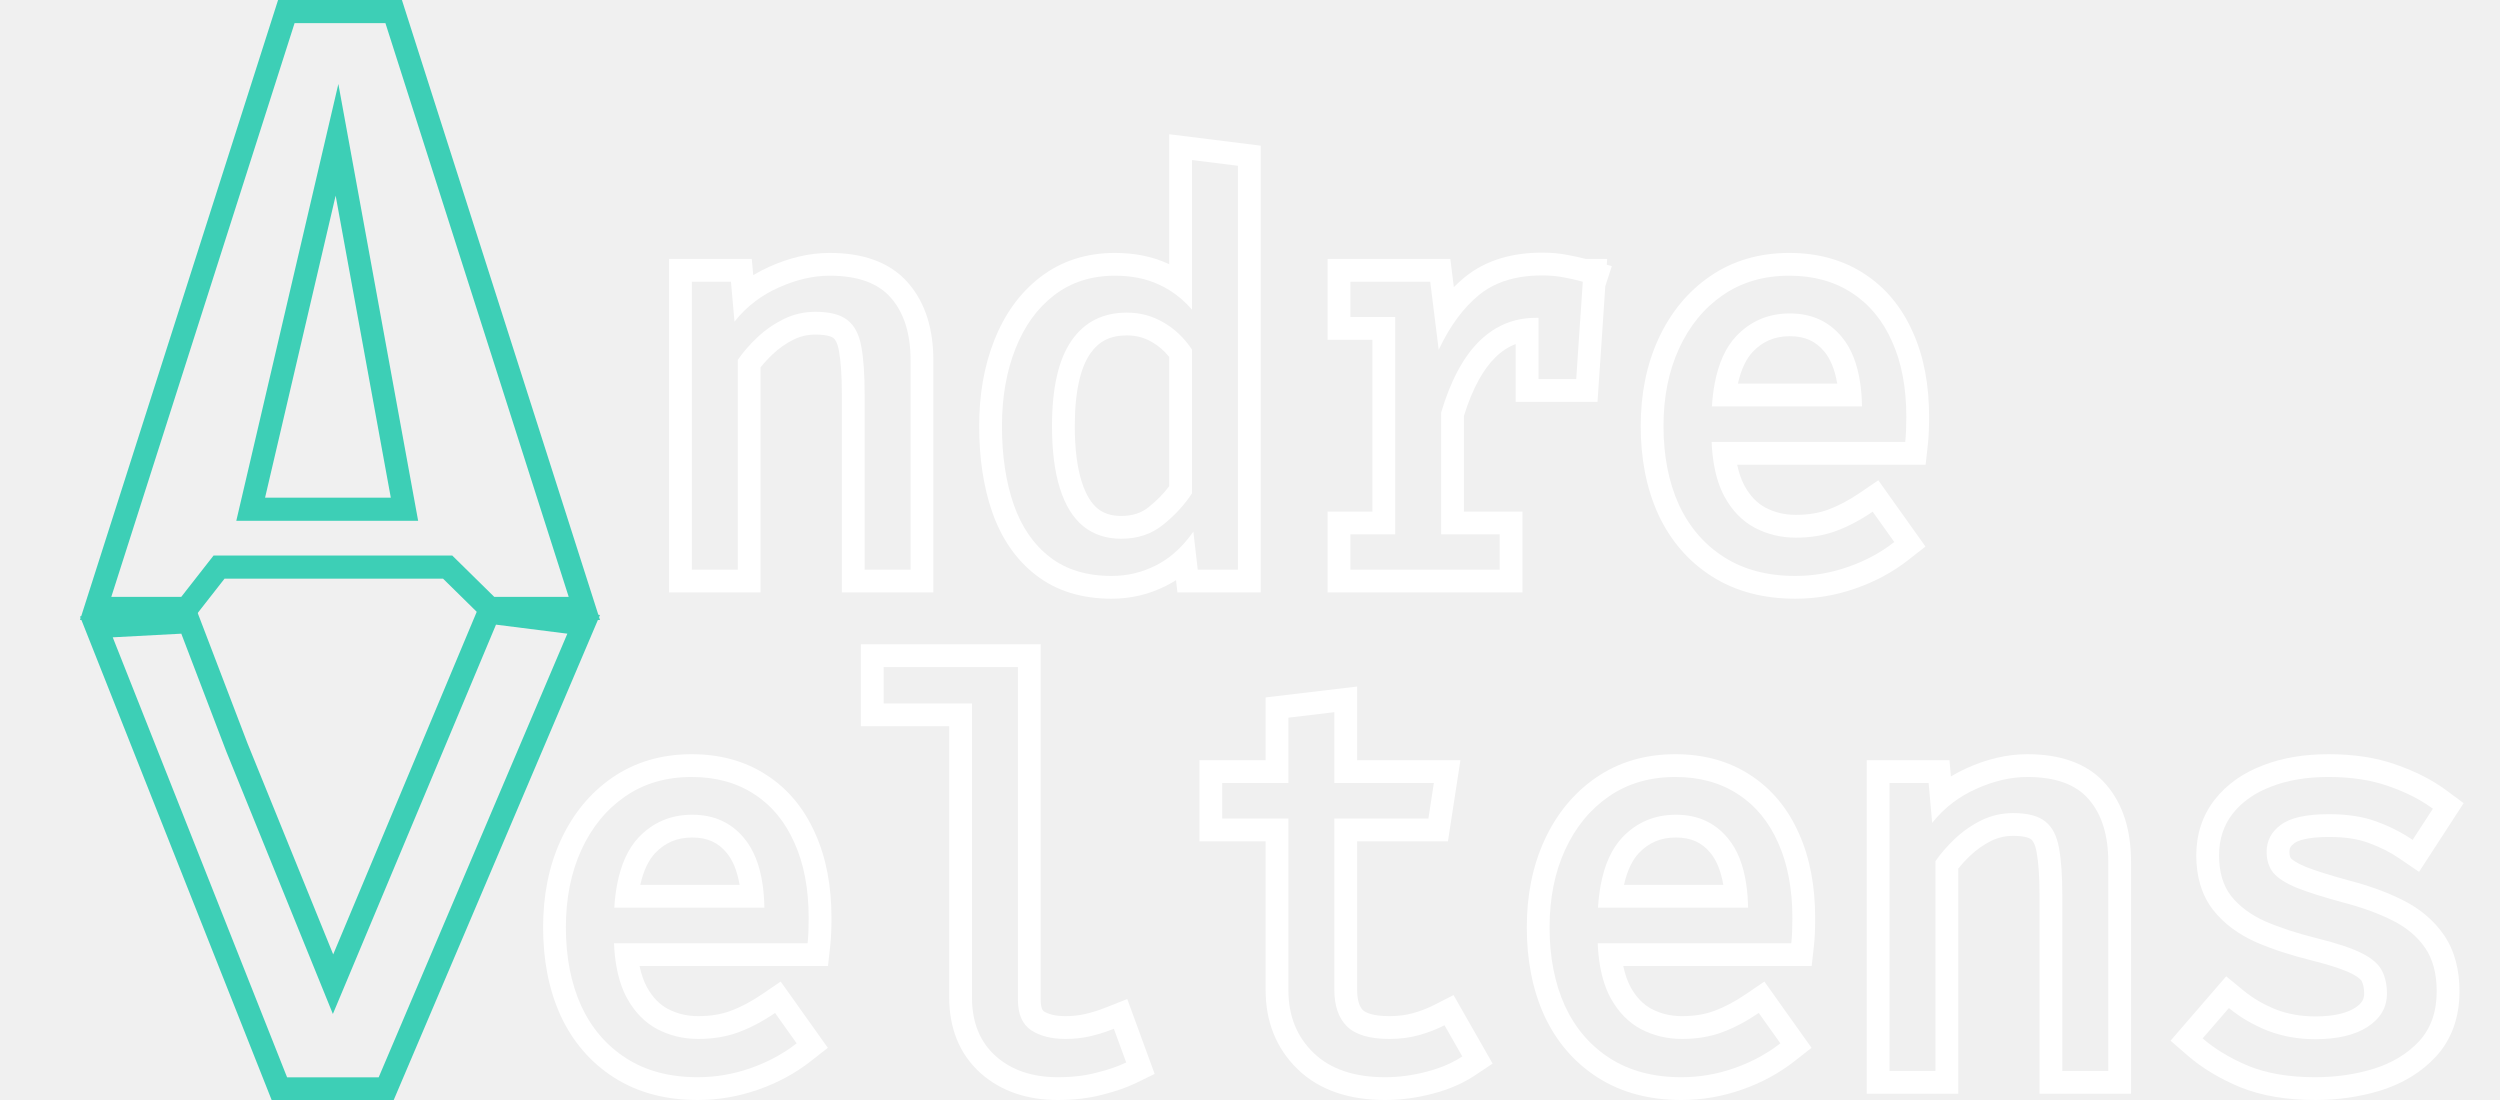
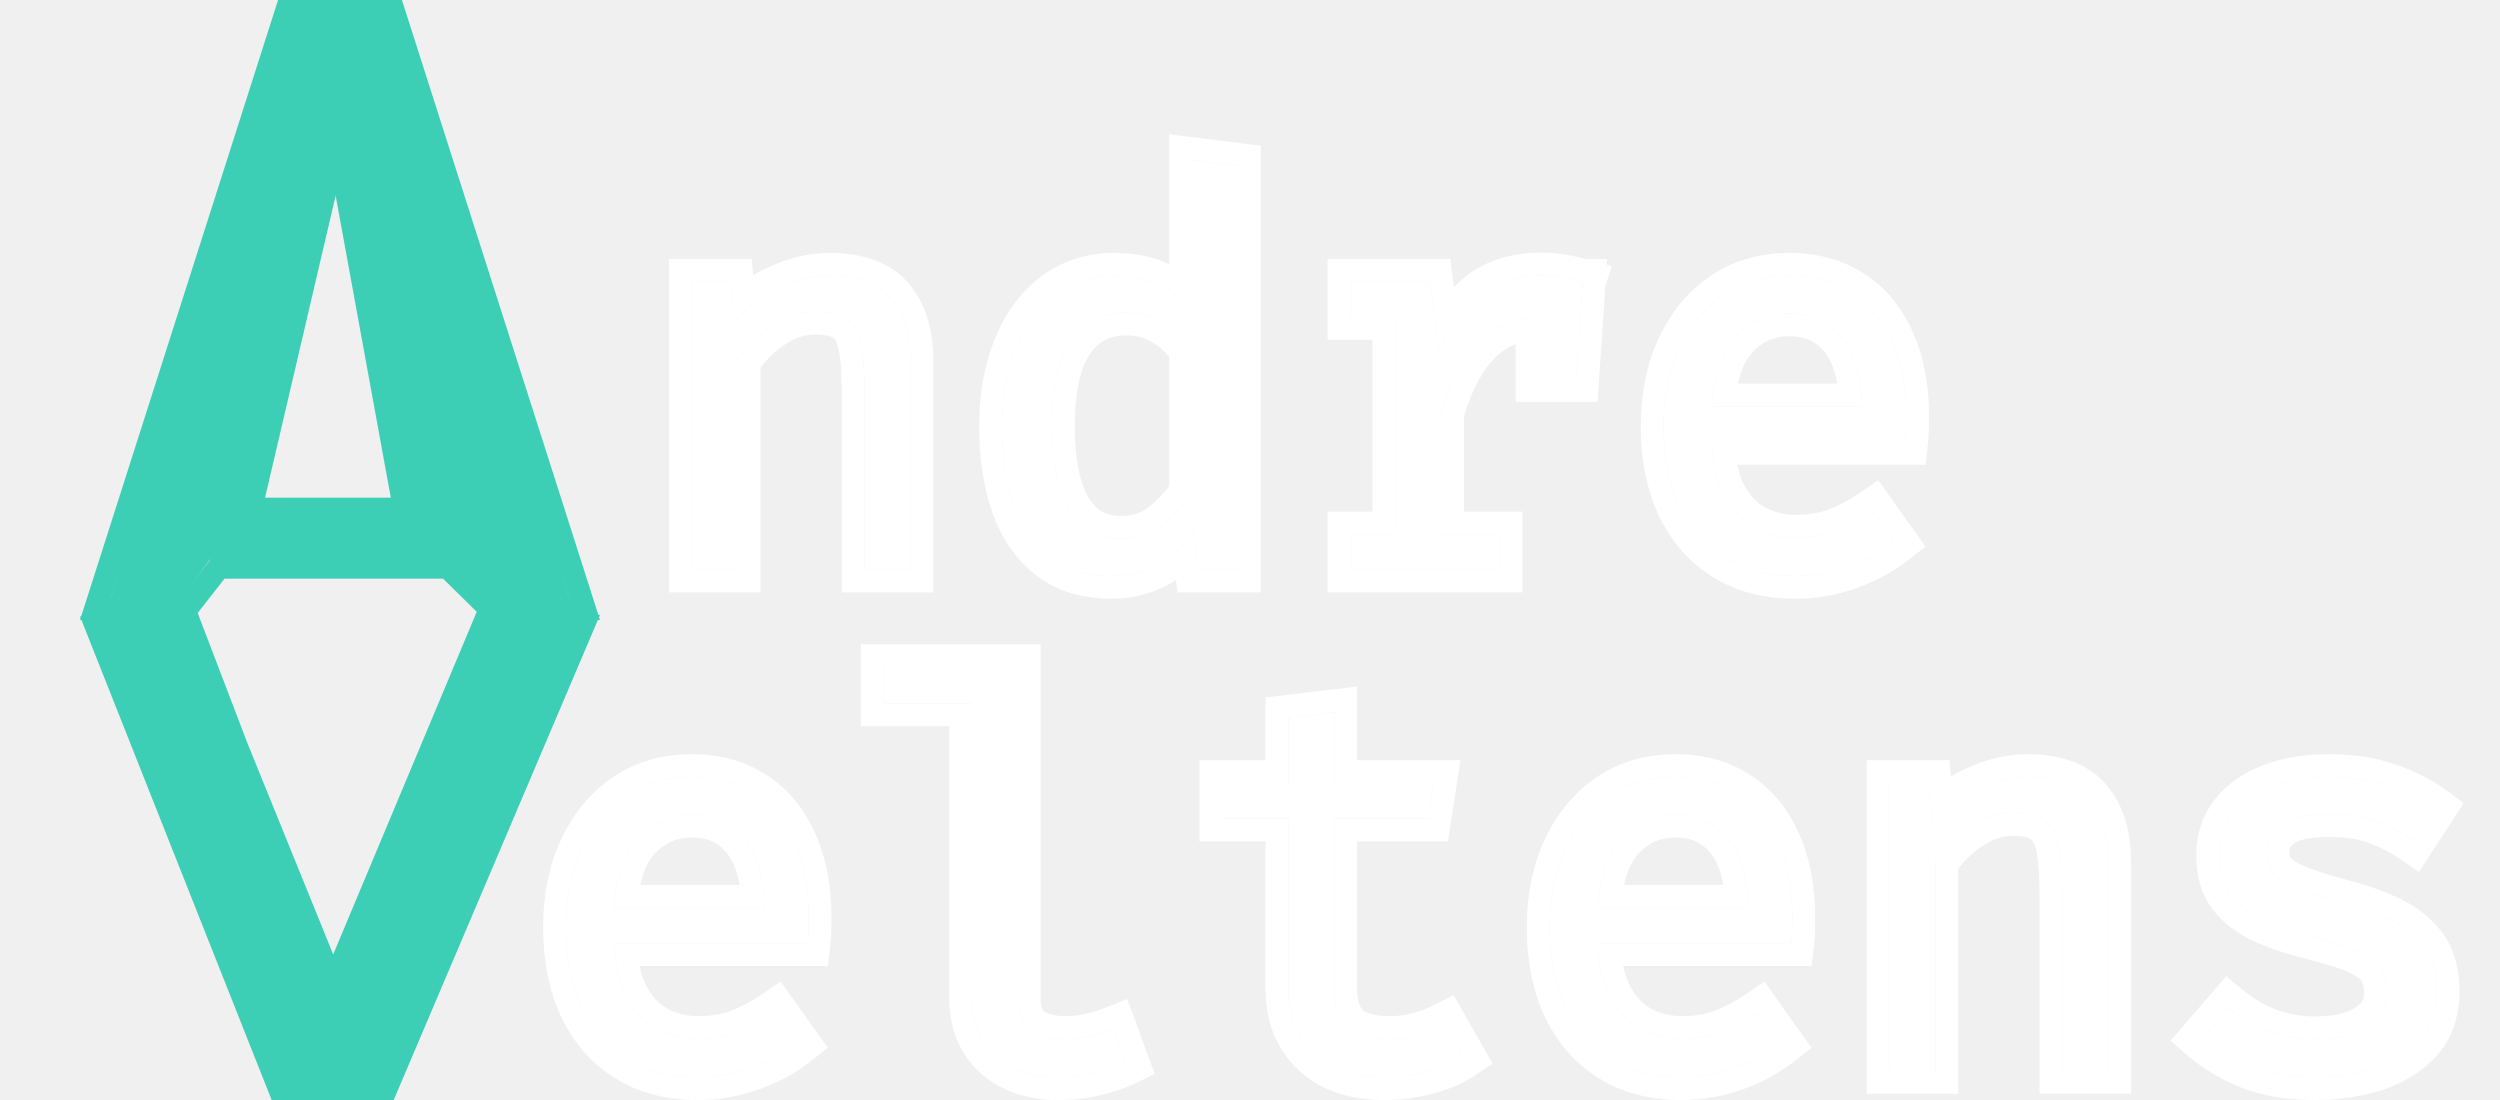
<svg xmlns="http://www.w3.org/2000/svg" width="125" height="55" viewBox="0 0 125 55" fill="none">
  <g clip-path="url(#clip0_1_2)">
+     <path d="M22.144 27.982H10.5L9 30H5.5L14.5 1H19.5L28.5 30H24.256L22.144 27.982ZM13 25.5H20.5L17 6L13 25.5Z" fill="#3DCFB6" />
    <path fill-rule="evenodd" clip-rule="evenodd" d="M14.729 1.157H19.271L28.435 29.843H24.712L22.612 27.776H10.679L9.063 29.843H5.565L14.729 1.157ZM11.227 28.933L9.611 31H4L13.904 0H20.096L30 31H24.253L22.152 28.933H11.227ZM20.907 26.04L16.918 4.199L11.815 26.04H20.907ZM13.254 24.882H19.54L16.782 9.782L13.254 24.882Z" fill="#3DCFB6" />
+     <path d="M16.5 50L11.483 37.44L9.308 31.46L5 31.5L14 54H19.5L29 31H24.536L16.5 50Z" fill="#3DCFB6" />
    <path fill-rule="evenodd" clip-rule="evenodd" d="M24.8 31.232L16.644 50.699L11.313 37.57L9.065 31.684L5.637 31.866L14.355 53.868H18.933L28.368 31.684L24.8 31.232ZM12.371 37.157L9.832 30.511L4 30.819L13.582 55H19.686L30 30.75L24.084 30L16.66 47.72L12.371 37.157Z" fill="#3DCFB6" />
+     <path d="M85.582 22.098C85.627 23.209 85.841 24.121 86.224 24.832C86.607 25.534 87.113 26.053 87.742 26.39C88.371 26.718 89.054 26.883 89.792 26.883C90.531 26.883 91.196 26.773 91.788 26.554C92.39 26.336 93.005 26.012 93.634 25.584L94.714 27.101C94.04 27.63 93.269 28.045 92.404 28.345C91.547 28.646 90.667 28.797 89.765 28.797C88.371 28.797 87.181 28.482 86.197 27.853C85.213 27.224 84.461 26.349 83.941 25.228C83.431 24.098 83.175 22.79 83.175 21.305C83.175 19.846 83.435 18.552 83.955 17.422C84.474 16.292 85.203 15.403 86.142 14.756C87.081 14.109 88.188 13.785 89.464 13.785C90.677 13.785 91.72 14.072 92.595 14.647C93.47 15.212 94.14 16.023 94.605 17.08C95.079 18.128 95.316 19.381 95.316 20.84C95.316 21.086 95.311 21.318 95.302 21.537C95.293 21.747 95.279 21.933 95.261 22.098H85.582ZM89.492 15.672C88.425 15.672 87.532 16.05 86.812 16.807C86.101 17.563 85.695 18.734 85.595 20.32H93.101C93.073 18.78 92.736 17.622 92.089 16.848C91.442 16.064 90.576 15.672 89.492 15.672Z" fill="white" />
+     <path d="M67.519 28.482V26.718H69.761V15.85H67.519V14.086H71.511L71.935 17.49C72.491 16.305 73.165 15.389 73.958 14.742C74.751 14.095 75.799 13.772 77.102 13.772C77.503 13.772 77.859 13.804 78.169 13.867C78.488 13.922 78.811 13.995 79.139 14.086L78.469 16.137C78.169 16.055 77.895 15.995 77.649 15.959C77.403 15.914 77.121 15.891 76.802 15.891C75.699 15.891 74.751 16.283 73.958 17.067C73.165 17.85 72.532 19.035 72.058 20.621V26.718H74.983V28.482H67.519ZM76.925 18.953V15.822L77.157 14.086H79.139L78.811 18.953H76.925Z" fill="white" />
+     <path d="M59.6 8.002L61.897 8.289V28.482H59.887L59.668 26.582C59.131 27.347 58.511 27.908 57.809 28.263C57.116 28.619 56.374 28.797 55.581 28.797C54.332 28.797 53.302 28.482 52.491 27.853C51.68 27.224 51.078 26.349 50.686 25.228C50.294 24.098 50.098 22.79 50.098 21.305C50.098 19.865 50.322 18.579 50.768 17.449C51.215 16.31 51.857 15.417 52.696 14.77C53.544 14.114 54.56 13.785 55.745 13.785C56.574 13.785 57.303 13.931 57.932 14.223C58.561 14.505 59.117 14.925 59.6 15.481V8.002ZM56.346 15.631C55.143 15.631 54.218 16.1 53.571 17.039C52.924 17.978 52.6 19.4 52.6 21.305C52.6 22.544 52.732 23.583 52.997 24.422C53.261 25.26 53.648 25.889 54.159 26.308C54.678 26.728 55.312 26.937 56.059 26.937C56.879 26.937 57.577 26.705 58.151 26.24C58.734 25.775 59.217 25.251 59.6 24.668V17.477C59.208 16.893 58.734 16.442 58.178 16.123C57.622 15.795 57.012 15.631 56.346 15.631Z" fill="white" />
+     <path d="M34.592 28.482V14.086H36.547L36.725 16.082C37.308 15.344 38.037 14.779 38.912 14.387C39.796 13.986 40.653 13.785 41.482 13.785C42.895 13.785 43.92 14.159 44.559 14.906C45.206 15.654 45.529 16.693 45.529 18.023V28.482H43.232V19.719C43.232 18.734 43.178 17.941 43.068 17.34C42.959 16.729 42.731 16.287 42.385 16.014C42.038 15.731 41.501 15.59 40.772 15.59C40.206 15.59 39.673 15.713 39.172 15.959C38.68 16.205 38.238 16.515 37.846 16.889C37.463 17.253 37.144 17.622 36.889 17.996V28.482H34.592Z" fill="white" />
    <path fill-rule="evenodd" clip-rule="evenodd" d="M85.699 23.237C85.638 22.884 85.598 22.504 85.582 22.098H95.261C95.279 21.933 95.293 21.747 95.302 21.537C95.311 21.318 95.316 21.086 95.316 20.84C95.316 19.381 95.079 18.128 94.605 17.08C94.14 16.023 93.47 15.212 92.595 14.647C91.72 14.072 90.677 13.785 89.464 13.785C88.188 13.785 87.081 14.109 86.142 14.756C85.203 15.403 84.474 16.292 83.955 17.422C83.435 18.552 83.175 19.846 83.175 21.305C83.175 22.79 83.431 24.098 83.941 25.228C84.461 26.349 85.213 27.224 86.197 27.853C87.181 28.482 88.371 28.797 89.765 28.797C90.667 28.797 91.547 28.646 92.404 28.345C92.888 28.177 93.342 27.973 93.766 27.734C93.898 27.66 94.027 27.582 94.153 27.5C94.347 27.375 94.534 27.242 94.714 27.101L93.634 25.584C93.005 26.012 92.39 26.336 91.788 26.554C91.196 26.773 90.531 26.883 89.792 26.883C89.054 26.883 88.371 26.718 87.742 26.39C87.113 26.053 86.607 25.534 86.224 24.832C85.981 24.381 85.806 23.849 85.699 23.237ZM86.859 23.237C86.948 23.659 87.074 24.007 87.226 24.289C87.514 24.817 87.867 25.163 88.275 25.383C88.732 25.621 89.232 25.743 89.792 25.743C90.418 25.743 90.947 25.651 91.394 25.486L91.399 25.484C91.897 25.303 92.428 25.027 92.993 24.642L93.915 24.014L96.273 27.327L95.417 27.998C94.637 28.609 93.755 29.082 92.779 29.421C91.803 29.764 90.796 29.936 89.765 29.936C88.196 29.936 86.784 29.58 85.584 28.813C84.405 28.061 83.513 27.014 82.907 25.707L82.903 25.697C82.314 24.393 82.036 22.92 82.036 21.305C82.036 19.71 82.321 18.249 82.92 16.946C83.517 15.647 84.373 14.592 85.496 13.818C86.647 13.024 87.986 12.646 89.464 12.646C90.861 12.646 92.129 12.979 93.217 13.692C94.296 14.39 95.102 15.382 95.645 16.616C96.2 17.845 96.455 19.264 96.455 20.84C96.455 21.1 96.45 21.348 96.44 21.584L96.44 21.587C96.43 21.815 96.415 22.028 96.393 22.223L96.281 23.237H86.859ZM86.812 16.807C87.532 16.05 88.425 15.672 89.492 15.672C90.576 15.672 91.442 16.064 92.089 16.848C92.566 17.418 92.874 18.196 93.014 19.181C93.065 19.534 93.094 19.914 93.101 20.32H85.595C85.621 19.913 85.667 19.533 85.733 19.181C85.924 18.16 86.284 17.369 86.812 16.807ZM87.64 17.59C87.33 17.92 87.063 18.429 86.895 19.181H91.862C91.735 18.432 91.499 17.919 91.215 17.578L91.211 17.573C90.796 17.071 90.262 16.811 89.492 16.811C88.731 16.811 88.139 17.066 87.64 17.59Z" fill="white" />
    <path fill-rule="evenodd" clip-rule="evenodd" d="M67.519 26.718V28.482H74.983V26.718H72.058V20.621C72.532 19.035 73.165 17.85 73.958 17.067C74.496 16.535 75.105 16.183 75.785 16.012C76.108 15.931 76.447 15.891 76.802 15.891C76.843 15.891 76.884 15.891 76.925 15.892V18.953H78.811L79.139 14.086C78.811 13.995 78.488 13.922 78.169 13.867C78.121 13.857 78.072 13.848 78.021 13.84C77.762 13.797 77.474 13.774 77.157 13.772C77.139 13.772 77.121 13.772 77.102 13.772C76.727 13.772 76.372 13.799 76.039 13.852C75.216 13.985 74.522 14.282 73.958 14.742C73.571 15.058 73.213 15.438 72.882 15.881C72.535 16.347 72.219 16.883 71.935 17.49L71.511 14.086H67.519V15.85H69.761V26.718H67.519ZM68.621 16.989H66.379V12.947H72.517L72.692 14.356C72.867 14.179 73.049 14.014 73.238 13.86C74.284 13.006 75.61 12.632 77.102 12.632C77.554 12.632 77.982 12.668 78.379 12.748C78.681 12.8 78.985 12.867 79.291 12.947H80.358L80.338 13.237L80.592 13.307L80.266 14.305L79.876 20.092H75.785V17.203C75.414 17.342 75.075 17.564 74.759 17.877C74.174 18.455 73.633 19.393 73.197 20.791V25.579H76.123V29.621H66.379V25.579H68.621V16.989Z" fill="white" />
    <path fill-rule="evenodd" clip-rule="evenodd" d="M58.461 6.712L63.036 7.284V29.621H58.871L58.801 29.007C58.647 29.105 58.489 29.196 58.326 29.279C57.47 29.717 56.55 29.936 55.581 29.936C54.136 29.936 52.844 29.569 51.793 28.754C50.782 27.97 50.064 26.899 49.611 25.604L49.61 25.602C49.168 24.326 48.959 22.888 48.959 21.305C48.959 19.748 49.2 18.317 49.708 17.032C50.218 15.732 50.974 14.66 51.999 13.868C53.068 13.041 54.336 12.646 55.745 12.646C56.705 12.646 57.601 12.815 58.405 13.186C58.424 13.195 58.442 13.203 58.461 13.212V6.712ZM59.6 15.481C59.257 15.086 58.877 14.76 58.461 14.503C58.291 14.398 58.114 14.305 57.932 14.223C57.303 13.931 56.574 13.785 55.745 13.785C54.56 13.785 53.544 14.114 52.696 14.77C51.857 15.417 51.215 16.31 50.768 17.449C50.322 18.579 50.098 19.865 50.098 21.305C50.098 22.79 50.294 24.098 50.686 25.228C51.078 26.349 51.68 27.224 52.491 27.853C53.302 28.482 54.332 28.797 55.581 28.797C56.374 28.797 57.116 28.619 57.809 28.263C58.104 28.114 58.385 27.928 58.651 27.706C59.018 27.4 59.357 27.025 59.668 26.582L59.887 28.482H61.897V8.289L59.6 8.002V15.481ZM58.151 26.24C58.734 25.775 59.217 25.251 59.6 24.668V17.477C59.208 16.893 58.734 16.442 58.178 16.123C57.622 15.795 57.012 15.631 56.346 15.631C55.143 15.631 54.218 16.1 53.571 17.039C52.924 17.978 52.6 19.4 52.6 21.305C52.6 22.544 52.732 23.583 52.997 24.422C53.261 25.26 53.648 25.889 54.159 26.308C54.678 26.728 55.312 26.937 56.059 26.937C56.879 26.937 57.577 26.705 58.151 26.24ZM58.461 17.848C58.205 17.53 57.921 17.289 57.611 17.111L57.599 17.104C57.224 16.883 56.814 16.77 56.346 16.77C55.493 16.77 54.93 17.075 54.509 17.686C54.054 18.345 53.739 19.491 53.739 21.305C53.739 22.472 53.865 23.387 54.083 24.079C54.302 24.772 54.588 25.185 54.878 25.425C55.17 25.659 55.541 25.798 56.059 25.798C56.649 25.798 57.085 25.637 57.434 25.355L57.441 25.349C57.842 25.029 58.181 24.682 58.461 24.309V17.848Z" fill="white" />
    <path fill-rule="evenodd" clip-rule="evenodd" d="M34.592 28.482H36.889V17.996C37.144 17.622 37.463 17.253 37.846 16.889C38.238 16.515 38.68 16.205 39.172 15.959C39.673 15.713 40.206 15.59 40.772 15.59C41.501 15.59 42.038 15.731 42.385 16.014C42.731 16.287 42.959 16.729 43.068 17.34C43.178 17.941 43.232 18.734 43.232 19.719V28.482H45.529V18.023C45.529 16.693 45.206 15.654 44.559 14.906C43.92 14.159 42.895 13.785 41.482 13.785C40.653 13.785 39.796 13.986 38.912 14.387C38.502 14.571 38.123 14.793 37.777 15.053C37.385 15.347 37.034 15.69 36.725 16.082L36.547 14.086H34.592V28.482ZM37.662 13.758L37.589 12.947H33.453V29.621H38.028V18.369C38.197 18.156 38.397 17.937 38.632 17.714C38.939 17.421 39.287 17.176 39.678 16.98C40.02 16.813 40.38 16.729 40.772 16.729C41.392 16.729 41.615 16.856 41.665 16.896L41.672 16.902L41.679 16.908C41.732 16.95 41.867 17.093 41.947 17.541L41.947 17.544C42.039 18.05 42.093 18.767 42.093 19.719V29.621H46.668V18.023C46.668 16.516 46.301 15.18 45.422 14.164C44.486 13.069 43.077 12.646 41.482 12.646C40.466 12.646 39.45 12.892 38.444 13.348C38.172 13.47 37.911 13.607 37.662 13.758Z" fill="white" />
+     <path d="M115.765 51.96C116.868 51.96 117.738 51.755 118.376 51.345C119.023 50.926 119.347 50.37 119.347 49.677C119.347 49.24 119.265 48.861 119.101 48.542C118.946 48.224 118.622 47.936 118.13 47.681C117.638 47.426 116.881 47.171 115.861 46.916C114.867 46.67 114.001 46.387 113.263 46.068C112.534 45.74 111.964 45.316 111.554 44.797C111.153 44.277 110.953 43.603 110.953 42.773C110.953 41.962 111.18 41.265 111.636 40.681C112.101 40.089 112.744 39.638 113.564 39.328C114.384 39.009 115.337 38.849 116.421 38.849C117.579 38.849 118.586 39.005 119.443 39.314C120.308 39.615 121.042 39.989 121.644 40.435L120.632 41.994C120.085 41.62 119.484 41.315 118.827 41.078C118.171 40.832 117.378 40.709 116.448 40.709C115.318 40.709 114.516 40.887 114.042 41.242C113.568 41.588 113.331 42.039 113.331 42.596C113.331 43.015 113.445 43.366 113.673 43.648C113.91 43.922 114.307 44.172 114.863 44.4C115.419 44.619 116.184 44.86 117.159 45.125C118.098 45.371 118.914 45.667 119.607 46.013C120.308 46.36 120.855 46.815 121.247 47.38C121.639 47.946 121.835 48.675 121.835 49.568C121.835 50.589 121.543 51.418 120.96 52.056C120.377 52.685 119.62 53.145 118.691 53.437C117.77 53.719 116.795 53.861 115.765 53.861C114.462 53.861 113.35 53.674 112.429 53.3C111.518 52.917 110.752 52.457 110.132 51.919L111.445 50.402C112.01 50.867 112.657 51.245 113.386 51.537C114.124 51.819 114.917 51.96 115.765 51.96Z" fill="white" />
+     <path d="M94.476 53.546V39.15H96.431L96.608 41.146C97.192 40.408 97.921 39.843 98.796 39.451C99.68 39.05 100.537 38.849 101.366 38.849C102.779 38.849 103.804 39.223 104.442 39.971C105.089 40.718 105.413 41.757 105.413 43.088V53.546H103.116V44.783C103.116 43.799 103.061 43.006 102.952 42.404C102.842 41.793 102.615 41.351 102.268 41.078C101.922 40.795 101.384 40.654 100.655 40.654C100.09 40.654 99.557 40.777 99.055 41.023C98.563 41.269 98.121 41.579 97.729 41.953C97.347 42.318 97.028 42.687 96.772 43.06V53.546H94.476Z" fill="white" />
+     <path d="M79.885 47.162C79.931 48.274 80.145 49.185 80.528 49.896C80.911 50.598 81.416 51.117 82.045 51.455C82.674 51.783 83.358 51.947 84.096 51.947C84.834 51.947 85.5 51.837 86.092 51.619C86.694 51.4 87.309 51.076 87.938 50.648L89.018 52.166C88.343 52.694 87.573 53.109 86.707 53.41C85.85 53.71 84.971 53.861 84.069 53.861C82.674 53.861 81.485 53.546 80.5 52.917C79.516 52.288 78.764 51.413 78.245 50.292C77.734 49.162 77.479 47.854 77.479 46.369C77.479 44.91 77.739 43.616 78.258 42.486C78.778 41.356 79.507 40.467 80.446 39.82C81.385 39.173 82.492 38.849 83.768 38.849C84.98 38.849 86.024 39.137 86.899 39.711C87.774 40.276 88.444 41.087 88.908 42.144C89.382 43.193 89.619 44.446 89.619 45.904C89.619 46.15 89.615 46.383 89.606 46.601C89.596 46.811 89.583 46.998 89.564 47.162H79.885ZM83.795 40.736C82.729 40.736 81.836 41.114 81.116 41.871C80.405 42.627 79.999 43.799 79.899 45.385H87.404C87.377 43.844 87.04 42.687 86.393 41.912C85.746 41.128 84.88 40.736 83.795 40.736Z" fill="white" />
+     <path d="M73.115 52.822C72.623 53.15 72.026 53.405 71.324 53.587C70.622 53.77 69.934 53.861 69.26 53.861C67.71 53.861 66.516 53.455 65.678 52.644C64.839 51.833 64.42 50.789 64.42 49.513V40.928H61.111V39.15H64.42V35.883L66.717 35.609V39.15H71.693L71.42 40.928H66.717V49.486C66.717 50.288 66.926 50.899 67.346 51.318C67.774 51.737 68.48 51.947 69.465 51.947C70.002 51.947 70.499 51.883 70.955 51.755C71.41 51.628 71.834 51.464 72.226 51.263L73.115 52.822Z" fill="white" />
+     <path d="M50.896 33.354V49.992C50.896 50.703 51.115 51.209 51.552 51.509C51.999 51.801 52.573 51.947 53.275 51.947C53.712 51.947 54.127 51.901 54.519 51.81C54.911 51.719 55.303 51.596 55.694 51.441L56.31 53.123C55.918 53.314 55.43 53.483 54.847 53.628C54.273 53.783 53.621 53.861 52.892 53.861C51.616 53.861 50.581 53.51 49.788 52.808C48.996 52.097 48.599 51.117 48.599 49.869V35.172H44.183V33.354H50.896Z" fill="white" />
+     <path d="M30.7 47.162C30.746 48.274 30.96 49.185 31.343 49.896C31.726 50.598 32.231 51.117 32.86 51.455C33.489 51.783 34.173 51.947 34.911 51.947C35.649 51.947 36.315 51.837 36.907 51.619C37.509 51.4 38.124 51.076 38.753 50.648L39.833 52.166C39.158 52.694 38.388 53.109 37.522 53.41C36.666 53.71 35.786 53.861 34.884 53.861C33.489 53.861 32.3 53.546 31.316 52.917C30.331 52.288 29.579 51.413 29.06 50.292C28.549 49.162 28.294 47.854 28.294 46.369C28.294 44.91 28.554 43.616 29.073 42.486C29.593 41.356 30.322 40.467 31.261 39.82C32.2 39.173 33.307 38.849 34.583 38.849C35.795 38.849 36.839 39.137 37.714 39.711C38.589 40.276 39.258 41.087 39.723 42.144C40.197 43.193 40.434 44.446 40.434 45.904C40.434 46.15 40.43 46.383 40.421 46.601C40.411 46.811 40.398 46.998 40.38 47.162H30.7ZM34.61 40.736C33.544 40.736 32.651 41.114 31.931 41.871C31.22 42.627 30.814 43.799 30.714 45.385H38.219C38.192 43.844 37.855 42.687 37.208 41.912C36.561 41.128 35.695 40.736 34.61 40.736Z" fill="white" />
    <path fill-rule="evenodd" clip-rule="evenodd" d="M118.376 51.345C117.738 51.755 116.868 51.96 115.765 51.96C114.917 51.96 114.124 51.819 113.386 51.537C112.657 51.245 112.01 50.867 111.445 50.402L110.133 51.919C110.138 51.924 110.143 51.928 110.148 51.933C110.422 52.169 110.724 52.39 111.054 52.596C111.468 52.854 111.926 53.089 112.429 53.3C113.35 53.674 114.462 53.861 115.765 53.861C116.795 53.861 117.77 53.719 118.691 53.437C119.62 53.145 120.377 52.685 120.96 52.056C121.543 51.418 121.835 50.589 121.835 49.568C121.835 48.675 121.639 47.946 121.247 47.38C120.855 46.815 120.308 46.36 119.607 46.013C118.914 45.667 118.098 45.371 117.159 45.125C116.184 44.86 115.419 44.619 114.863 44.4C114.307 44.172 113.91 43.922 113.673 43.648C113.445 43.366 113.331 43.015 113.331 42.596C113.331 42.039 113.568 41.588 114.042 41.242C114.516 40.887 115.318 40.709 116.448 40.709C117.378 40.709 118.171 40.832 118.827 41.078C119.365 41.272 119.867 41.513 120.331 41.799C120.433 41.861 120.533 41.927 120.632 41.994L121.644 40.435C121.431 40.278 121.202 40.129 120.956 39.989C120.864 39.937 120.77 39.886 120.674 39.837C120.299 39.643 119.888 39.469 119.443 39.314C118.586 39.005 117.579 38.849 116.421 38.849C115.337 38.849 114.384 39.009 113.564 39.328C112.744 39.638 112.101 40.089 111.636 40.681C111.18 41.265 110.953 41.962 110.953 42.773C110.953 43.603 111.153 44.277 111.554 44.797C111.964 45.316 112.534 45.74 113.263 46.068C114.001 46.387 114.867 46.67 115.861 46.916C116.881 47.171 117.638 47.426 118.13 47.681C118.622 47.937 118.946 48.224 119.101 48.542C119.265 48.861 119.347 49.24 119.347 49.677C119.347 50.37 119.023 50.926 118.376 51.345ZM117.758 50.388C117.37 50.637 116.742 50.821 115.765 50.821C115.05 50.821 114.398 50.703 113.801 50.476C113.176 50.225 112.635 49.906 112.169 49.522L111.31 48.816L108.527 52.035L109.386 52.78C110.113 53.411 110.987 53.93 111.988 54.351L112.001 54.356C113.092 54.799 114.358 55 115.765 55C116.9 55 117.989 54.844 119.025 54.526L119.032 54.524C120.124 54.181 121.06 53.624 121.795 52.831L121.801 52.825C122.61 51.94 122.974 50.819 122.974 49.568C122.974 48.511 122.742 47.537 122.183 46.731C121.667 45.987 120.963 45.413 120.113 44.993C119.337 44.605 118.447 44.285 117.453 44.024C116.502 43.766 115.786 43.538 115.287 43.343C114.835 43.157 114.627 42.999 114.548 42.917C114.511 42.865 114.471 42.777 114.471 42.596C114.471 42.426 114.515 42.308 114.715 42.162L114.726 42.154C114.891 42.03 115.373 41.848 116.448 41.848C117.284 41.848 117.933 41.959 118.427 42.145L118.44 42.15C119.011 42.356 119.526 42.618 119.989 42.935L120.952 43.593L123.182 40.158L122.323 39.521C121.612 38.993 120.772 38.571 119.823 38.24C118.815 37.877 117.674 37.71 116.421 37.71C115.229 37.71 114.133 37.885 113.156 38.264C112.176 38.635 111.352 39.198 110.74 39.978L110.738 39.98C110.111 40.783 109.813 41.734 109.813 42.773C109.813 43.787 110.061 44.726 110.652 45.493L110.66 45.502C111.205 46.193 111.934 46.719 112.796 47.107L112.803 47.111L112.811 47.114C113.62 47.463 114.547 47.764 115.585 48.021C116.581 48.27 117.234 48.5 117.606 48.693C117.79 48.788 117.911 48.874 117.986 48.94C118.059 49.006 118.077 49.041 118.076 49.04L118.082 49.052L118.088 49.064C118.152 49.19 118.208 49.382 118.208 49.677C118.208 49.934 118.123 50.151 117.758 50.388Z" fill="white" />
    <path fill-rule="evenodd" clip-rule="evenodd" d="M94.476 53.546H96.772V43.06C97.028 42.687 97.347 42.318 97.729 41.953C98.121 41.579 98.563 41.269 99.055 41.023C99.557 40.777 100.09 40.654 100.655 40.654C101.384 40.654 101.922 40.795 102.268 41.078C102.615 41.351 102.842 41.793 102.952 42.404C103.061 43.006 103.116 43.799 103.116 44.783V53.546H105.413V43.088C105.413 41.757 105.089 40.718 104.442 39.971C103.804 39.223 102.779 38.849 101.366 38.849C100.537 38.849 99.68 39.05 98.796 39.451C98.385 39.635 98.007 39.857 97.66 40.117C97.269 40.411 96.918 40.755 96.608 41.146L96.431 39.15H94.476V53.546ZM97.545 38.822L97.473 38.011H93.336V54.686H97.912V43.434C98.08 43.22 98.281 43.001 98.515 42.778C98.823 42.485 99.17 42.24 99.561 42.044C99.903 41.877 100.263 41.793 100.655 41.793C101.275 41.793 101.499 41.92 101.548 41.961L101.555 41.967L101.562 41.972C101.615 42.014 101.75 42.158 101.83 42.605L101.831 42.608C101.923 43.114 101.977 43.831 101.977 44.783V54.686H106.552V43.088C106.552 41.58 106.184 40.244 105.306 39.228C104.37 38.134 102.96 37.71 101.366 37.71C100.35 37.71 99.334 37.956 98.328 38.412C98.056 38.534 97.795 38.671 97.545 38.822Z" fill="white" />
    <path fill-rule="evenodd" clip-rule="evenodd" d="M80.003 48.301C79.941 47.948 79.902 47.568 79.885 47.162H89.564C89.583 46.998 89.596 46.811 89.606 46.601C89.615 46.383 89.619 46.15 89.619 45.904C89.619 44.446 89.382 43.193 88.908 42.144C88.444 41.087 87.774 40.276 86.899 39.711C86.024 39.137 84.98 38.849 83.768 38.849C82.492 38.849 81.385 39.173 80.446 39.82C79.507 40.467 78.778 41.356 78.258 42.486C77.739 43.616 77.479 44.91 77.479 46.369C77.479 47.854 77.734 49.162 78.245 50.292C78.764 51.413 79.516 52.288 80.5 52.917C81.485 53.546 82.674 53.861 84.069 53.861C84.971 53.861 85.85 53.71 86.707 53.41C87.191 53.241 87.645 53.038 88.07 52.798C88.202 52.724 88.331 52.646 88.457 52.565C88.651 52.44 88.838 52.307 89.018 52.166L87.938 50.648C87.309 51.076 86.694 51.4 86.092 51.619C85.5 51.837 84.834 51.947 84.096 51.947C83.358 51.947 82.674 51.783 82.045 51.455C81.416 51.117 80.911 50.598 80.528 49.896C80.285 49.445 80.11 48.913 80.003 48.301ZM81.163 48.301C81.252 48.723 81.378 49.071 81.529 49.353C81.818 49.881 82.171 50.227 82.578 50.447C83.036 50.685 83.536 50.807 84.096 50.807C84.722 50.807 85.251 50.715 85.697 50.55L85.703 50.548C86.2 50.367 86.731 50.091 87.296 49.706L88.219 49.078L90.577 52.391L89.721 53.062C88.941 53.673 88.058 54.146 87.083 54.485C86.106 54.828 85.1 55 84.069 55C82.499 55 81.087 54.644 79.887 53.877C78.709 53.125 77.816 52.078 77.211 50.772L77.206 50.761C76.618 49.458 76.34 47.985 76.34 46.369C76.34 44.774 76.624 43.313 77.223 42.01C77.82 40.711 78.677 39.656 79.799 38.882C80.95 38.089 82.29 37.71 83.768 37.71C85.165 37.71 86.432 38.043 87.52 38.756C88.599 39.454 89.405 40.446 89.949 41.68C90.503 42.909 90.758 44.328 90.758 45.904C90.758 46.164 90.754 46.412 90.744 46.649L90.744 46.651C90.734 46.879 90.719 47.092 90.697 47.288L90.584 48.301H81.163ZM81.116 41.871C81.836 41.114 82.729 40.736 83.795 40.736C84.88 40.736 85.746 41.128 86.393 41.912C86.869 42.482 87.178 43.26 87.318 44.245C87.368 44.598 87.397 44.978 87.404 45.385H79.899C79.925 44.977 79.971 44.598 80.036 44.245C80.228 43.225 80.587 42.433 81.116 41.871ZM81.943 42.654C81.633 42.985 81.367 43.493 81.199 44.245H86.165C86.038 43.497 85.803 42.983 85.518 42.642L85.514 42.637C85.1 42.135 84.566 41.876 83.795 41.876C83.035 41.876 82.443 42.13 81.943 42.654Z" fill="white" />
    <path fill-rule="evenodd" clip-rule="evenodd" d="M72.546 53.146C72.749 53.047 72.939 52.939 73.115 52.822L72.226 51.263C72.226 51.263 72.226 51.263 72.226 51.263C71.834 51.464 71.41 51.628 70.955 51.755C70.499 51.883 70.002 51.947 69.465 51.947C68.48 51.947 67.774 51.737 67.346 51.318C66.926 50.899 66.717 50.288 66.717 49.486V40.928H71.42L71.693 39.15H66.717V35.609L64.42 35.883V39.15H61.111V40.928H64.42V49.513C64.42 50.789 64.839 51.833 65.678 52.644C66.516 53.455 67.71 53.861 69.26 53.861C69.934 53.861 70.622 53.77 71.324 53.587C71.598 53.516 71.857 53.434 72.099 53.34C72.255 53.28 72.404 53.215 72.546 53.146ZM63.281 42.067V49.513C63.281 51.066 63.803 52.416 64.885 53.463C65.999 54.54 67.514 55 69.26 55C70.038 55 70.822 54.895 71.61 54.69C72.408 54.483 73.128 54.182 73.747 53.77L74.631 53.18L72.677 49.753L71.707 50.249C71.388 50.412 71.036 50.55 70.648 50.658C70.304 50.754 69.912 50.807 69.465 50.807C68.607 50.807 68.264 50.619 68.146 50.508C68.009 50.367 67.856 50.088 67.856 49.486V42.067H72.397L73.021 38.011H67.856V34.327L63.281 34.871V38.011H59.972V42.067H63.281Z" fill="white" />
    <path fill-rule="evenodd" clip-rule="evenodd" d="M52.035 32.214V49.992C52.035 50.424 52.146 50.532 52.187 50.563C52.399 50.698 52.736 50.807 53.275 50.807C53.633 50.807 53.96 50.77 54.261 50.7C54.595 50.623 54.934 50.517 55.276 50.381L56.363 49.952L57.733 53.696L56.81 54.146C56.328 54.382 55.763 54.573 55.133 54.731C54.446 54.915 53.696 55 52.892 55C51.398 55 50.075 54.584 49.033 53.661L49.028 53.656C47.952 52.691 47.46 51.38 47.46 49.869V36.311H43.044V32.214H52.035ZM48.599 35.172V49.869C48.599 51.117 48.996 52.097 49.788 52.808C50.581 53.51 51.616 53.861 52.892 53.861C53.621 53.861 54.273 53.783 54.847 53.628C55.43 53.483 55.918 53.314 56.31 53.123L55.694 51.441C55.553 51.497 55.41 51.549 55.269 51.597C55.019 51.681 54.769 51.752 54.519 51.81C54.127 51.901 53.712 51.947 53.275 51.947C52.573 51.947 51.999 51.801 51.552 51.509C51.115 51.209 50.896 50.703 50.896 49.992V33.354H44.183V35.172H48.599Z" fill="white" />
    <path fill-rule="evenodd" clip-rule="evenodd" d="M30.818 48.301C30.756 47.948 30.717 47.568 30.7 47.162H40.38C40.398 46.998 40.411 46.811 40.421 46.601C40.43 46.383 40.434 46.15 40.434 45.904C40.434 44.446 40.197 43.193 39.723 42.144C39.258 41.087 38.589 40.276 37.714 39.711C36.839 39.137 35.795 38.849 34.583 38.849C33.307 38.849 32.2 39.173 31.261 39.82C30.322 40.467 29.593 41.356 29.073 42.486C28.554 43.616 28.294 44.91 28.294 46.369C28.294 47.854 28.549 49.162 29.06 50.292C29.579 51.413 30.331 52.288 31.316 52.917C32.3 53.546 33.489 53.861 34.884 53.861C35.786 53.861 36.666 53.71 37.522 53.41C38.006 53.241 38.461 53.038 38.885 52.798C39.017 52.724 39.146 52.646 39.272 52.565C39.466 52.44 39.653 52.307 39.833 52.166L38.753 50.648C38.124 51.076 37.509 51.4 36.907 51.619C36.315 51.837 35.649 51.947 34.911 51.947C34.173 51.947 33.489 51.783 32.86 51.455C32.231 51.117 31.726 50.598 31.343 49.896C31.1 49.445 30.925 48.913 30.818 48.301ZM31.978 48.301C32.067 48.723 32.193 49.071 32.344 49.353C32.633 49.881 32.986 50.227 33.393 50.447C33.851 50.685 34.351 50.807 34.911 50.807C35.537 50.807 36.066 50.715 36.512 50.55L36.518 50.548C37.015 50.367 37.547 50.091 38.111 49.706L39.034 49.078L41.392 52.391L40.535 53.062C39.756 53.673 38.874 54.146 37.898 54.485C36.921 54.828 35.915 55 34.884 55C33.315 55 31.902 54.644 30.702 53.877C29.524 53.125 28.631 52.078 28.026 50.772L28.021 50.761C27.433 49.458 27.155 47.985 27.155 46.369C27.155 44.774 27.439 43.313 28.038 42.01C28.635 40.711 29.491 39.656 30.614 38.882C31.765 38.089 33.105 37.71 34.583 37.71C35.98 37.71 37.247 38.043 38.335 38.756C39.414 39.454 40.22 40.446 40.764 41.68C41.318 42.909 41.574 44.328 41.574 45.904C41.574 46.164 41.569 46.412 41.559 46.649L41.559 46.651C41.549 46.879 41.534 47.092 41.512 47.288L41.399 48.301H31.978ZM31.931 41.871C32.651 41.114 33.544 40.736 34.61 40.736C35.695 40.736 36.561 41.128 37.208 41.912C37.684 42.482 37.993 43.26 38.133 44.245C38.184 44.598 38.212 44.978 38.219 45.385H30.714C30.74 44.977 30.785 44.598 30.852 44.245C31.043 43.225 31.402 42.433 31.931 41.871ZM32.758 42.654C32.449 42.984 32.181 43.493 32.014 44.245H36.98C36.853 43.497 36.618 42.983 36.334 42.642L36.329 42.637C35.915 42.135 35.381 41.876 34.61 41.876C33.85 41.876 33.258 42.13 32.758 42.654Z" fill="white" />
  </g>
  <defs>
    <clipPath id="clip0_1_2">
      <rect width="125" height="55" fill="white" />
    </clipPath>
  </defs>
</svg>
